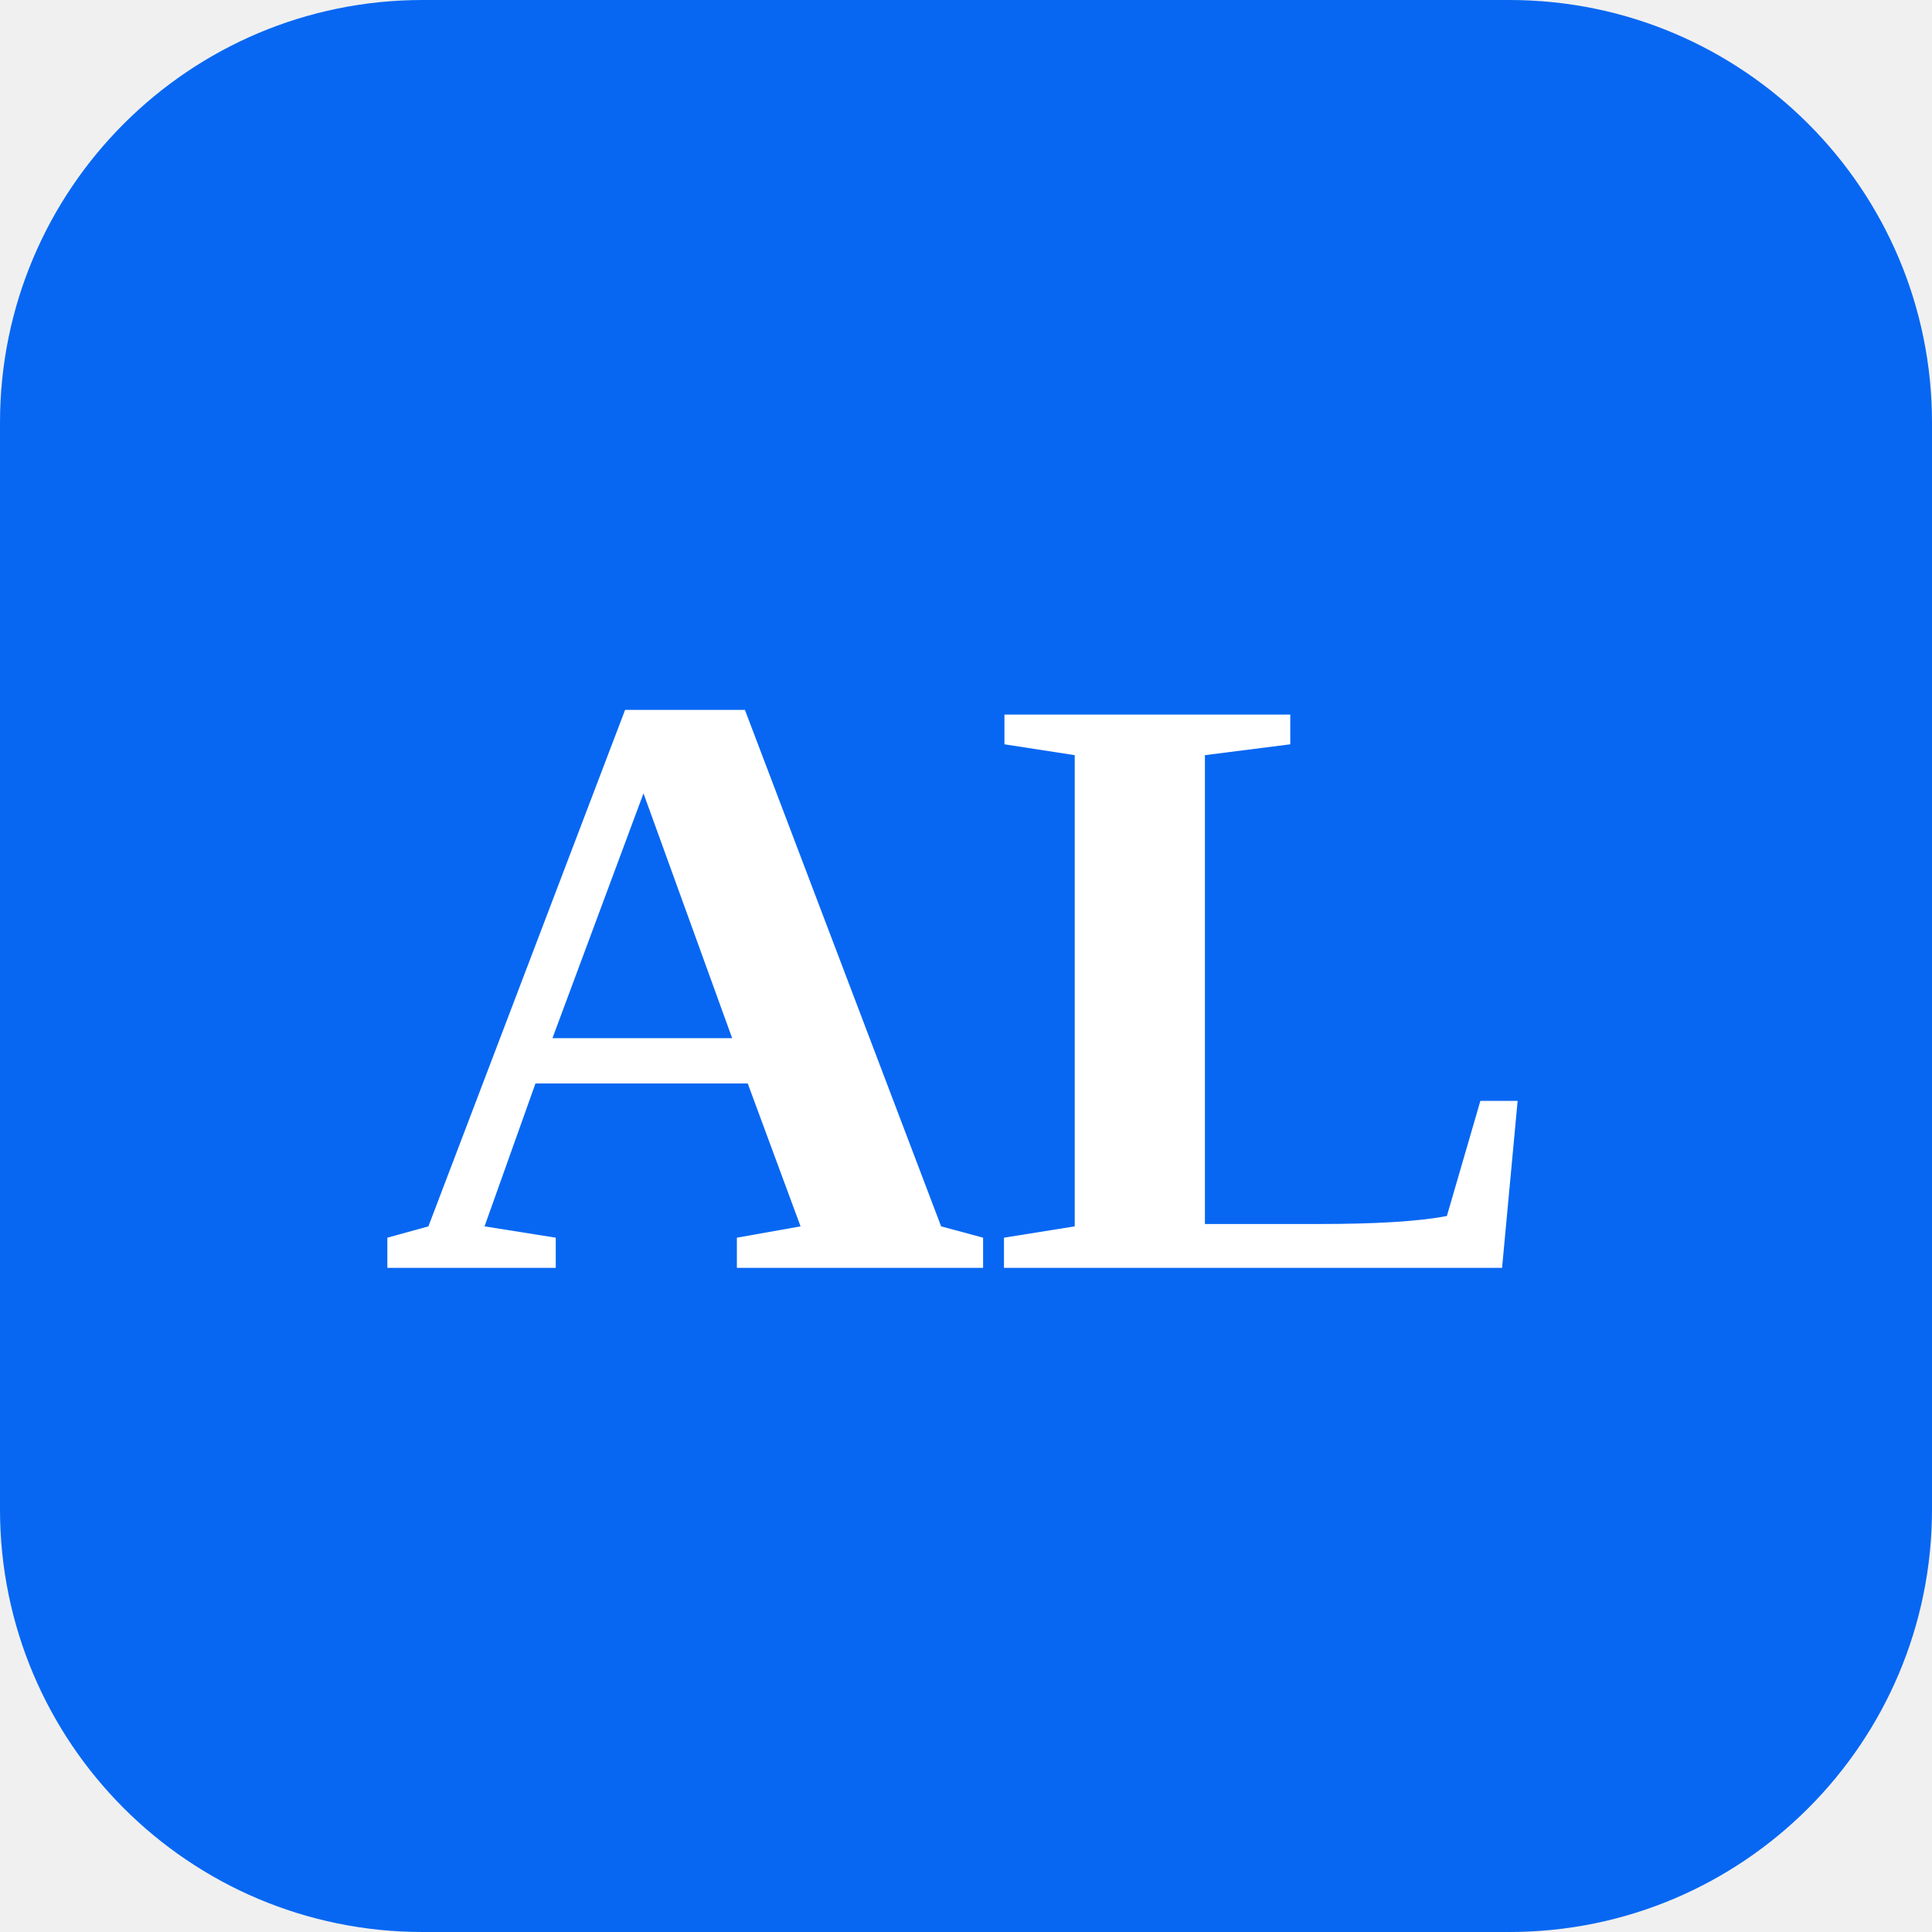
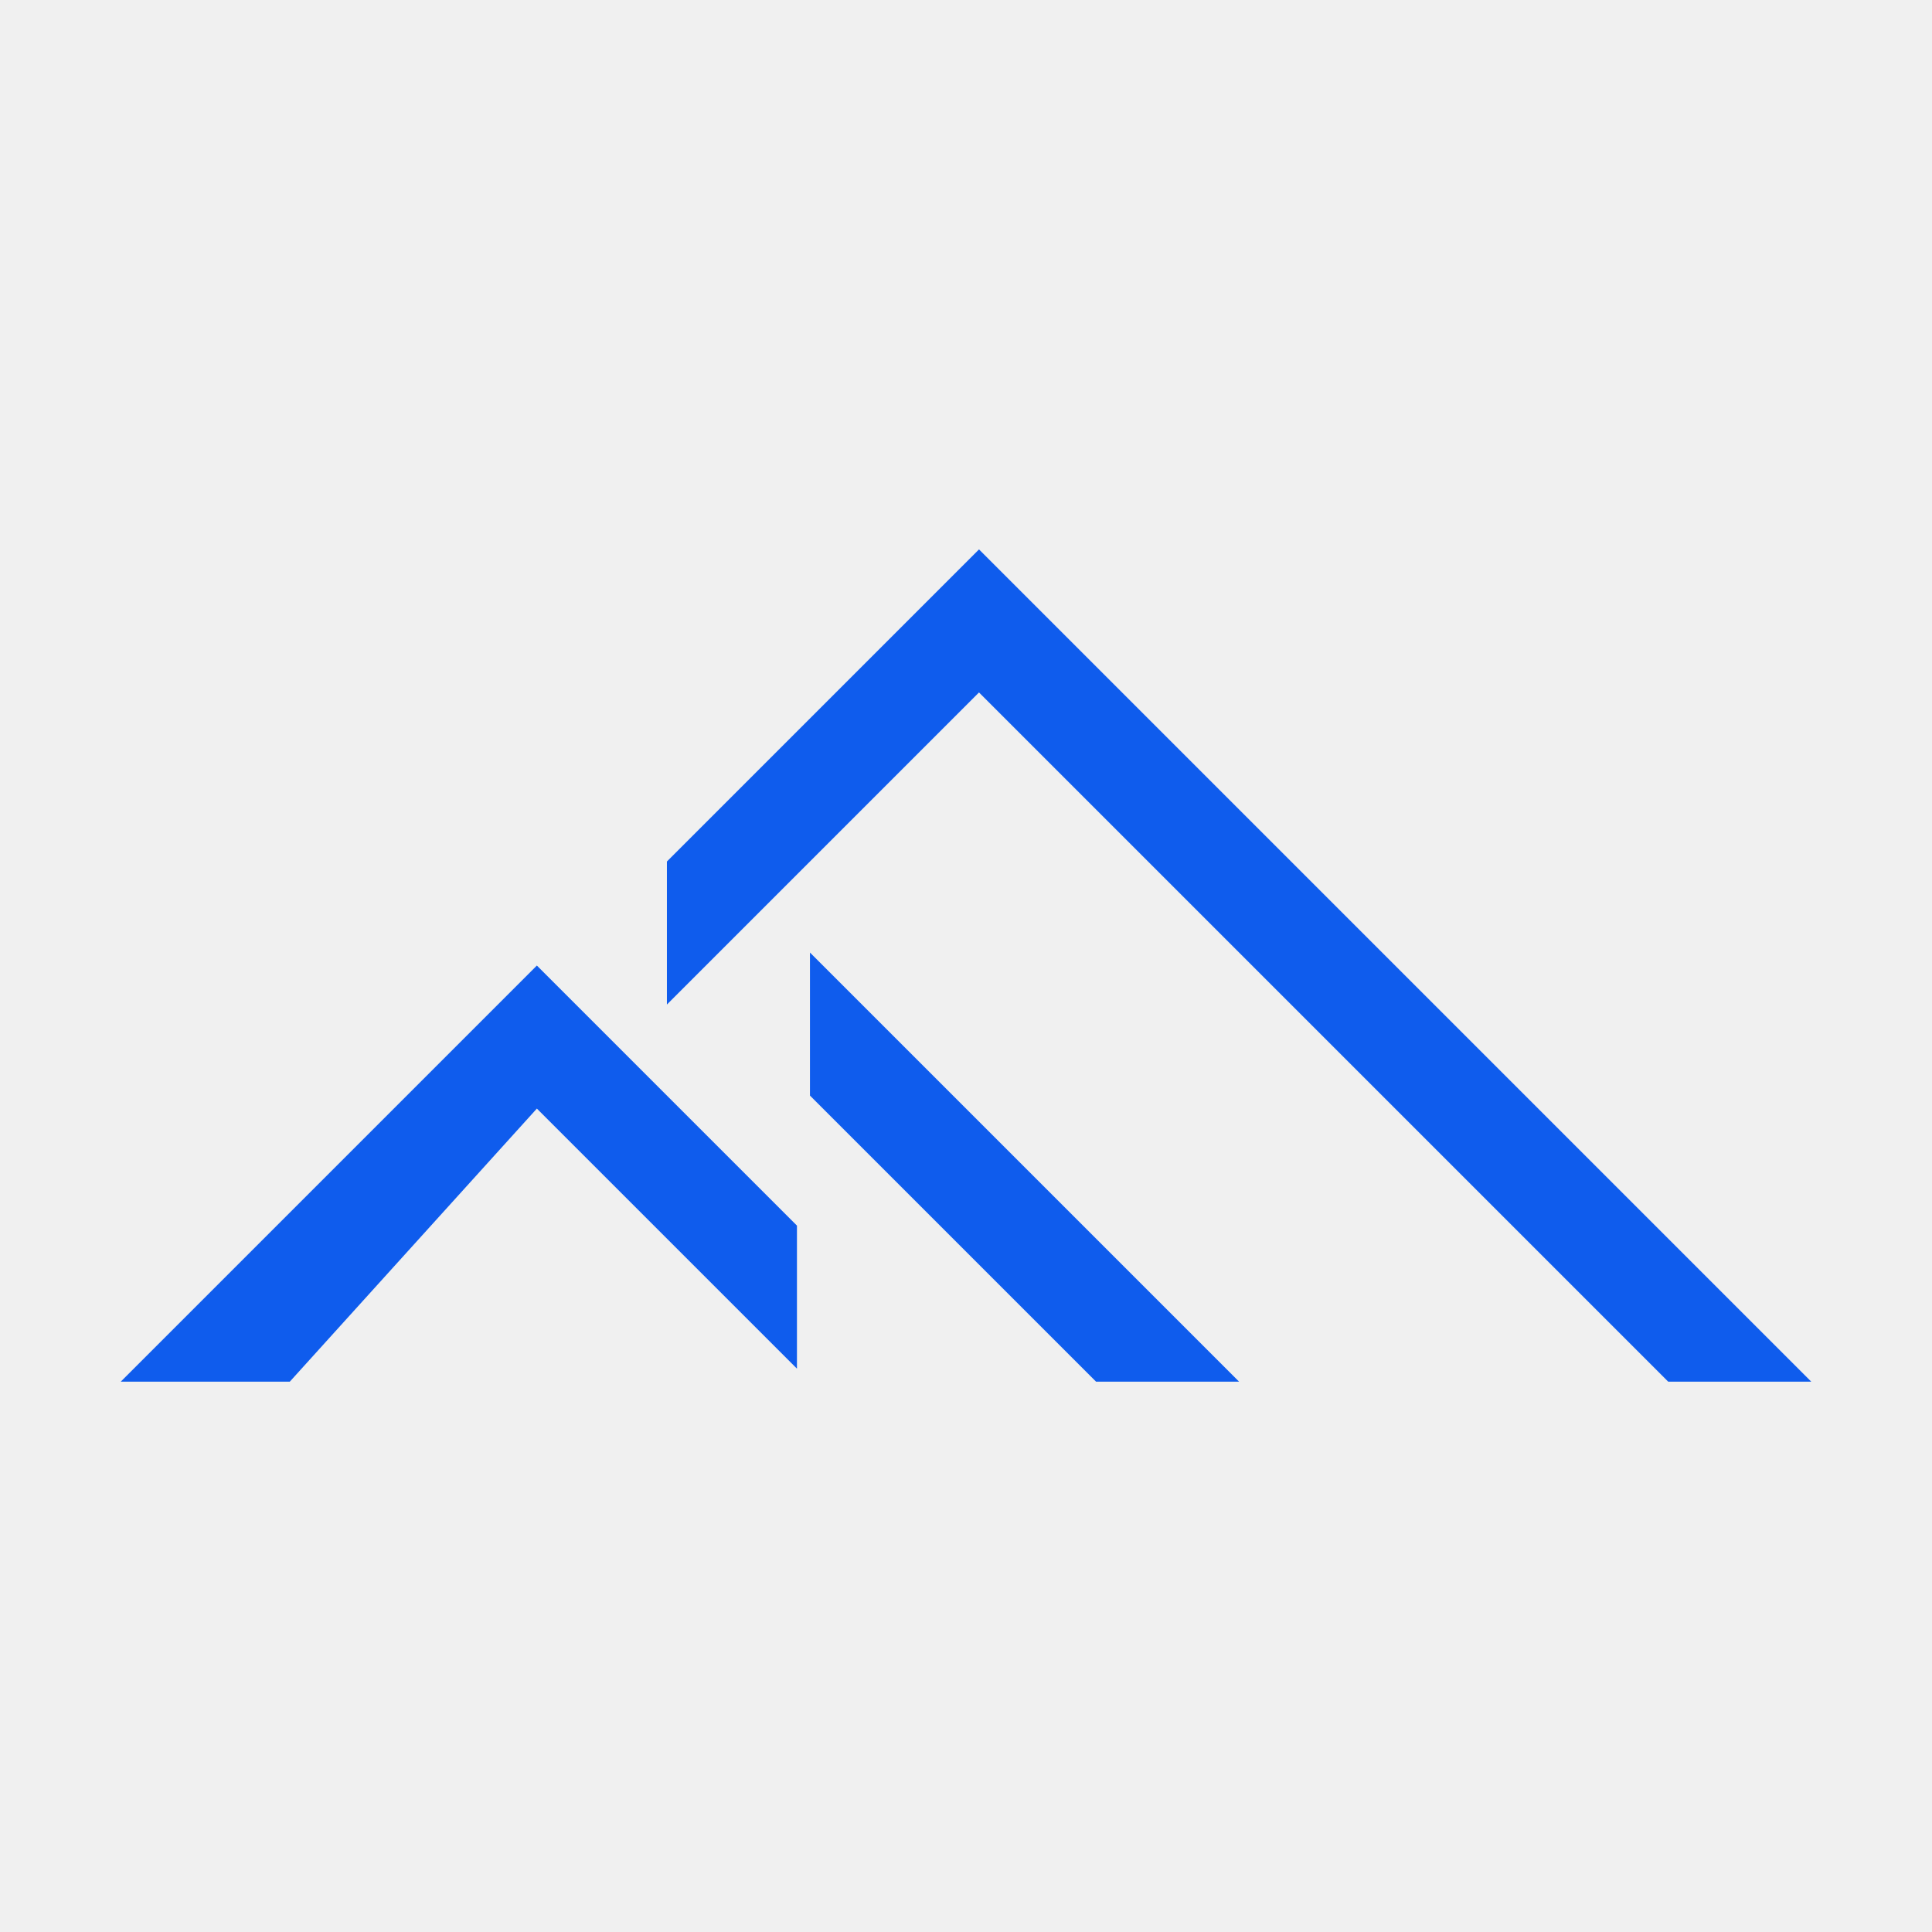
- <svg xmlns="http://www.w3.org/2000/svg" viewBox="0 0 64 64">
-   <rect width="64" height="64" rx="14" fill="#0767F2" />
-   <text x="32" y="42" text-anchor="middle" font-family="Georgia, 'Times New Roman', serif" font-size="28" font-weight="600" fill="#FFFFFF">AL</text>
+ <svg xmlns="http://www.w3.org/2000/svg" viewBox="0 0 64 64" width="64" height="64" role="img" aria-label="Atacama Labs">
+   <g fill="#0F5CED" transform="translate(4 18.2) scale(0.43077)">
+     <path d="M42 24 L66 0 L130 64 L119 64 L66 11 L42 35 Z" />
+     <path d="M0 64 L32 32 L52 52 L52 63 L32 43 L13 64 Z" />
+     <path d="M53 31 L86 64 L75 64 L53 42 Z" />
+   </g>
</svg>
